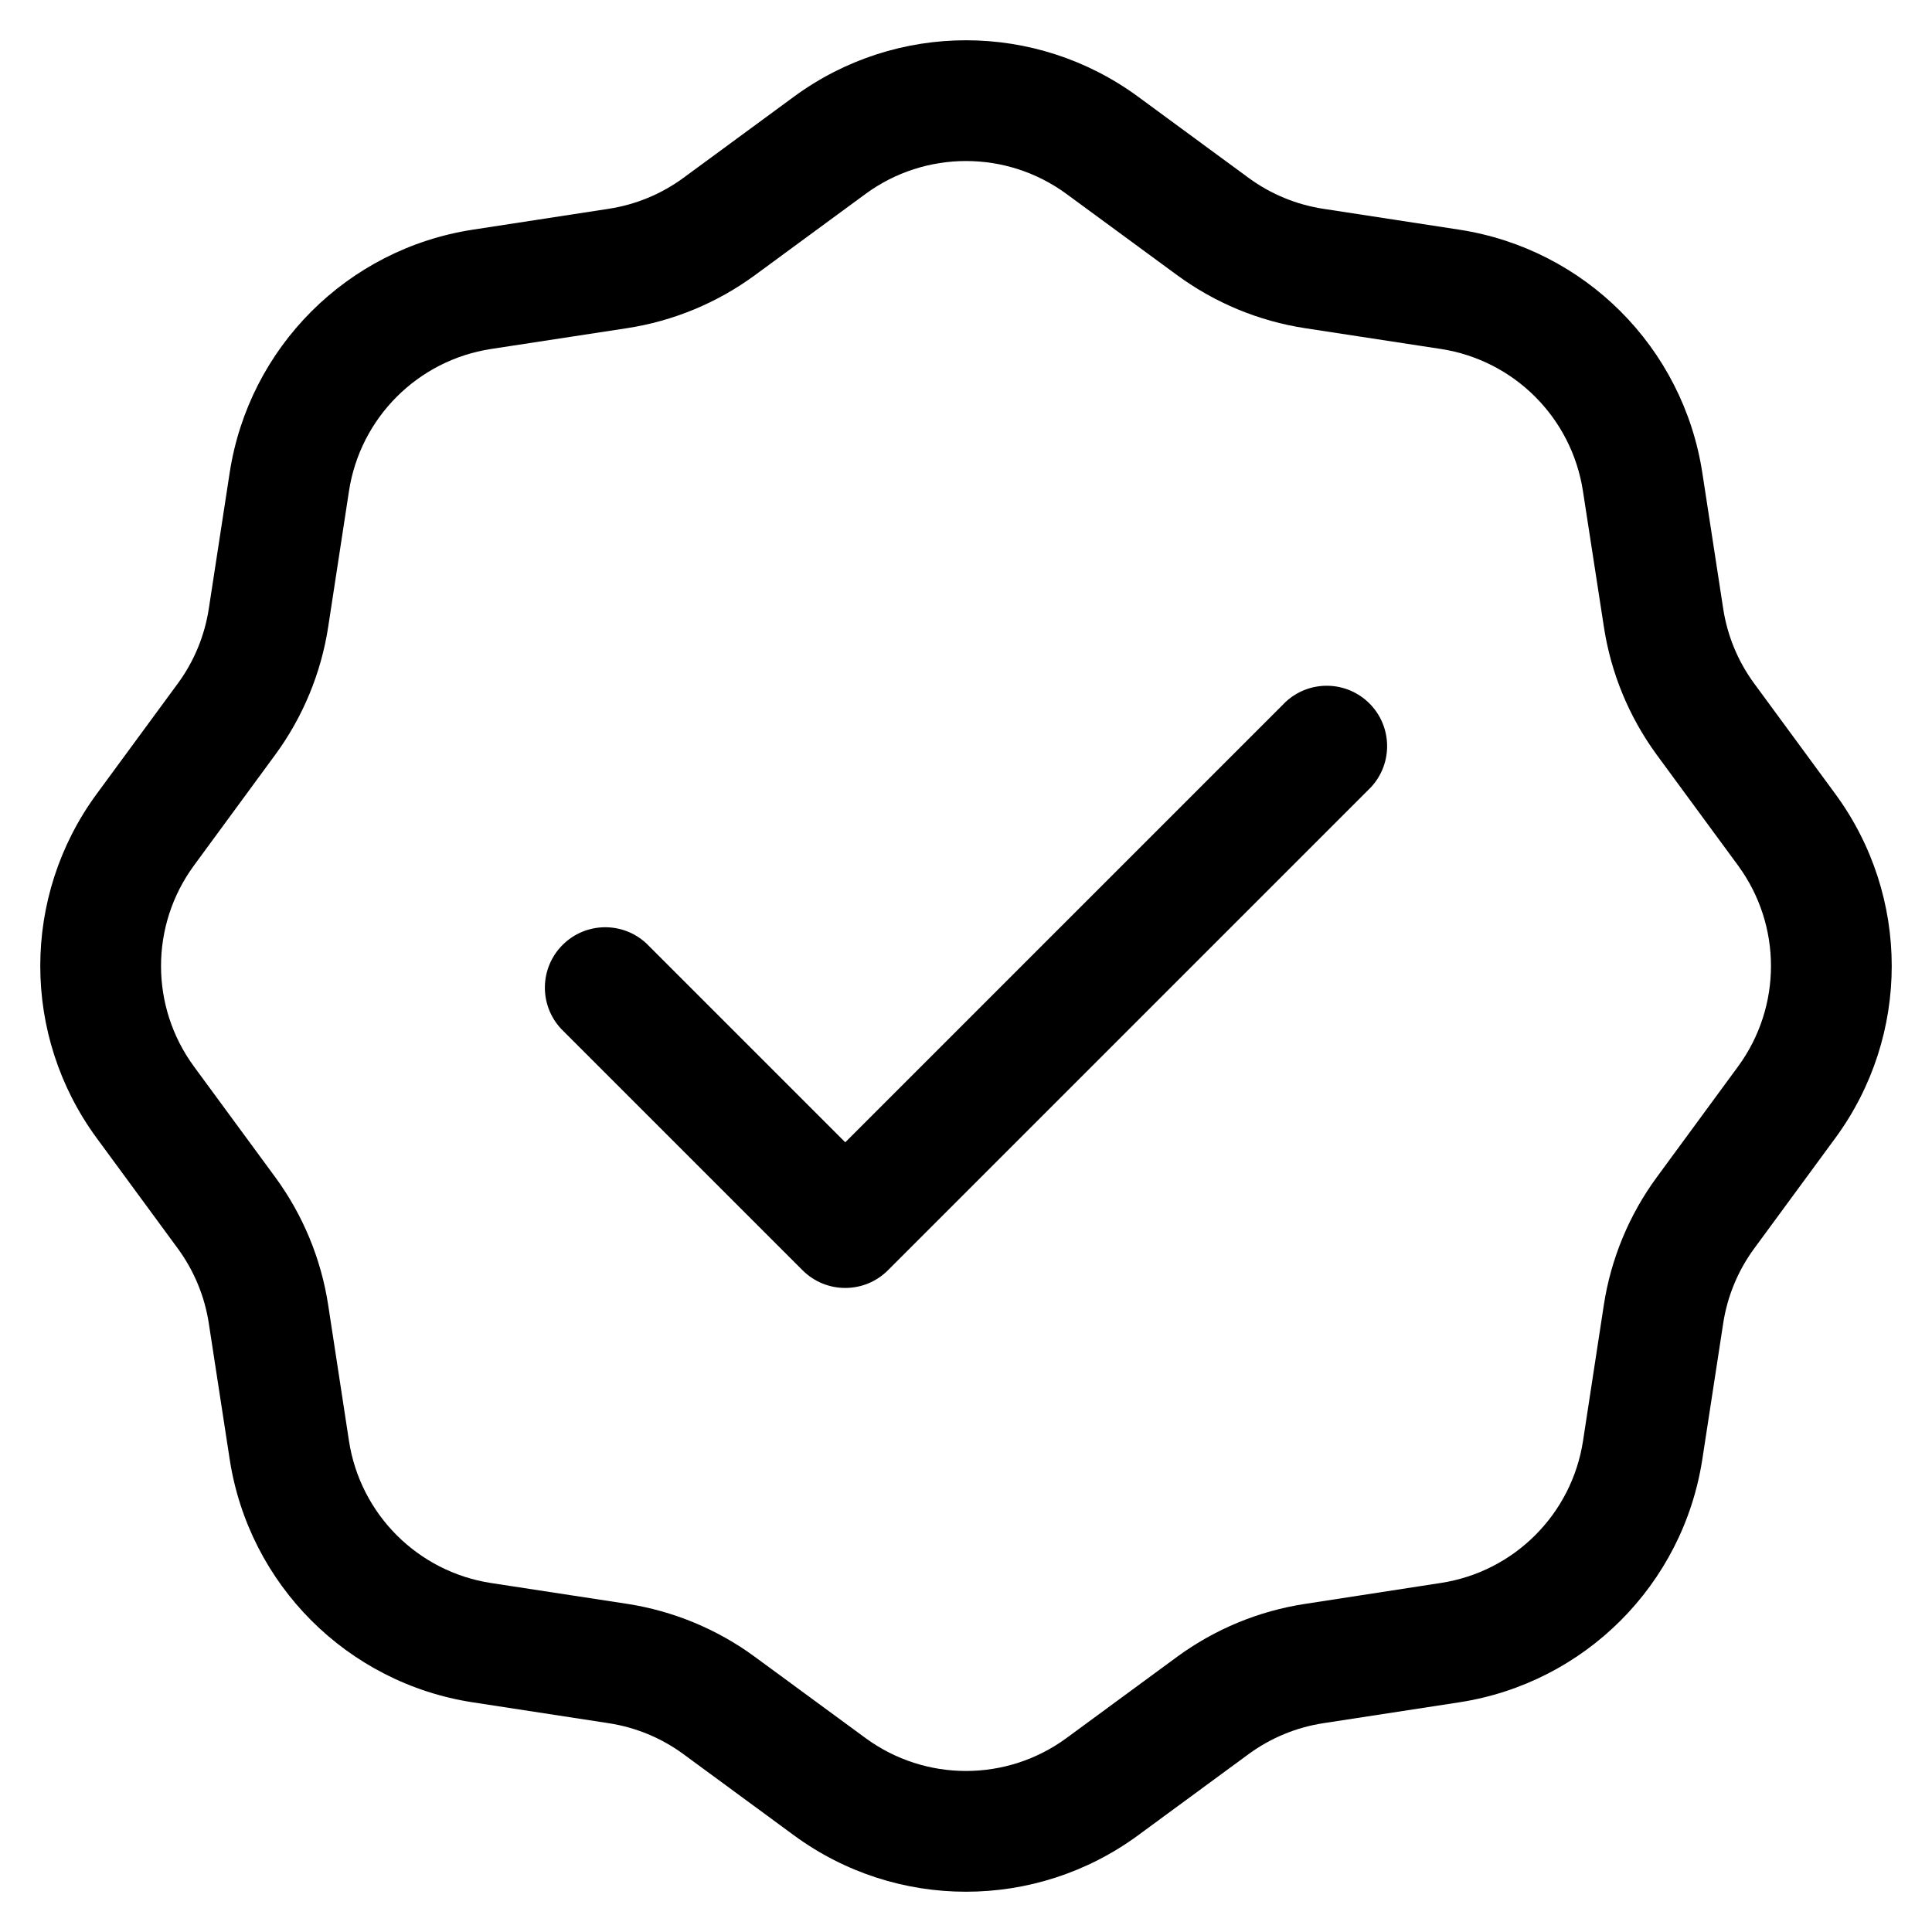
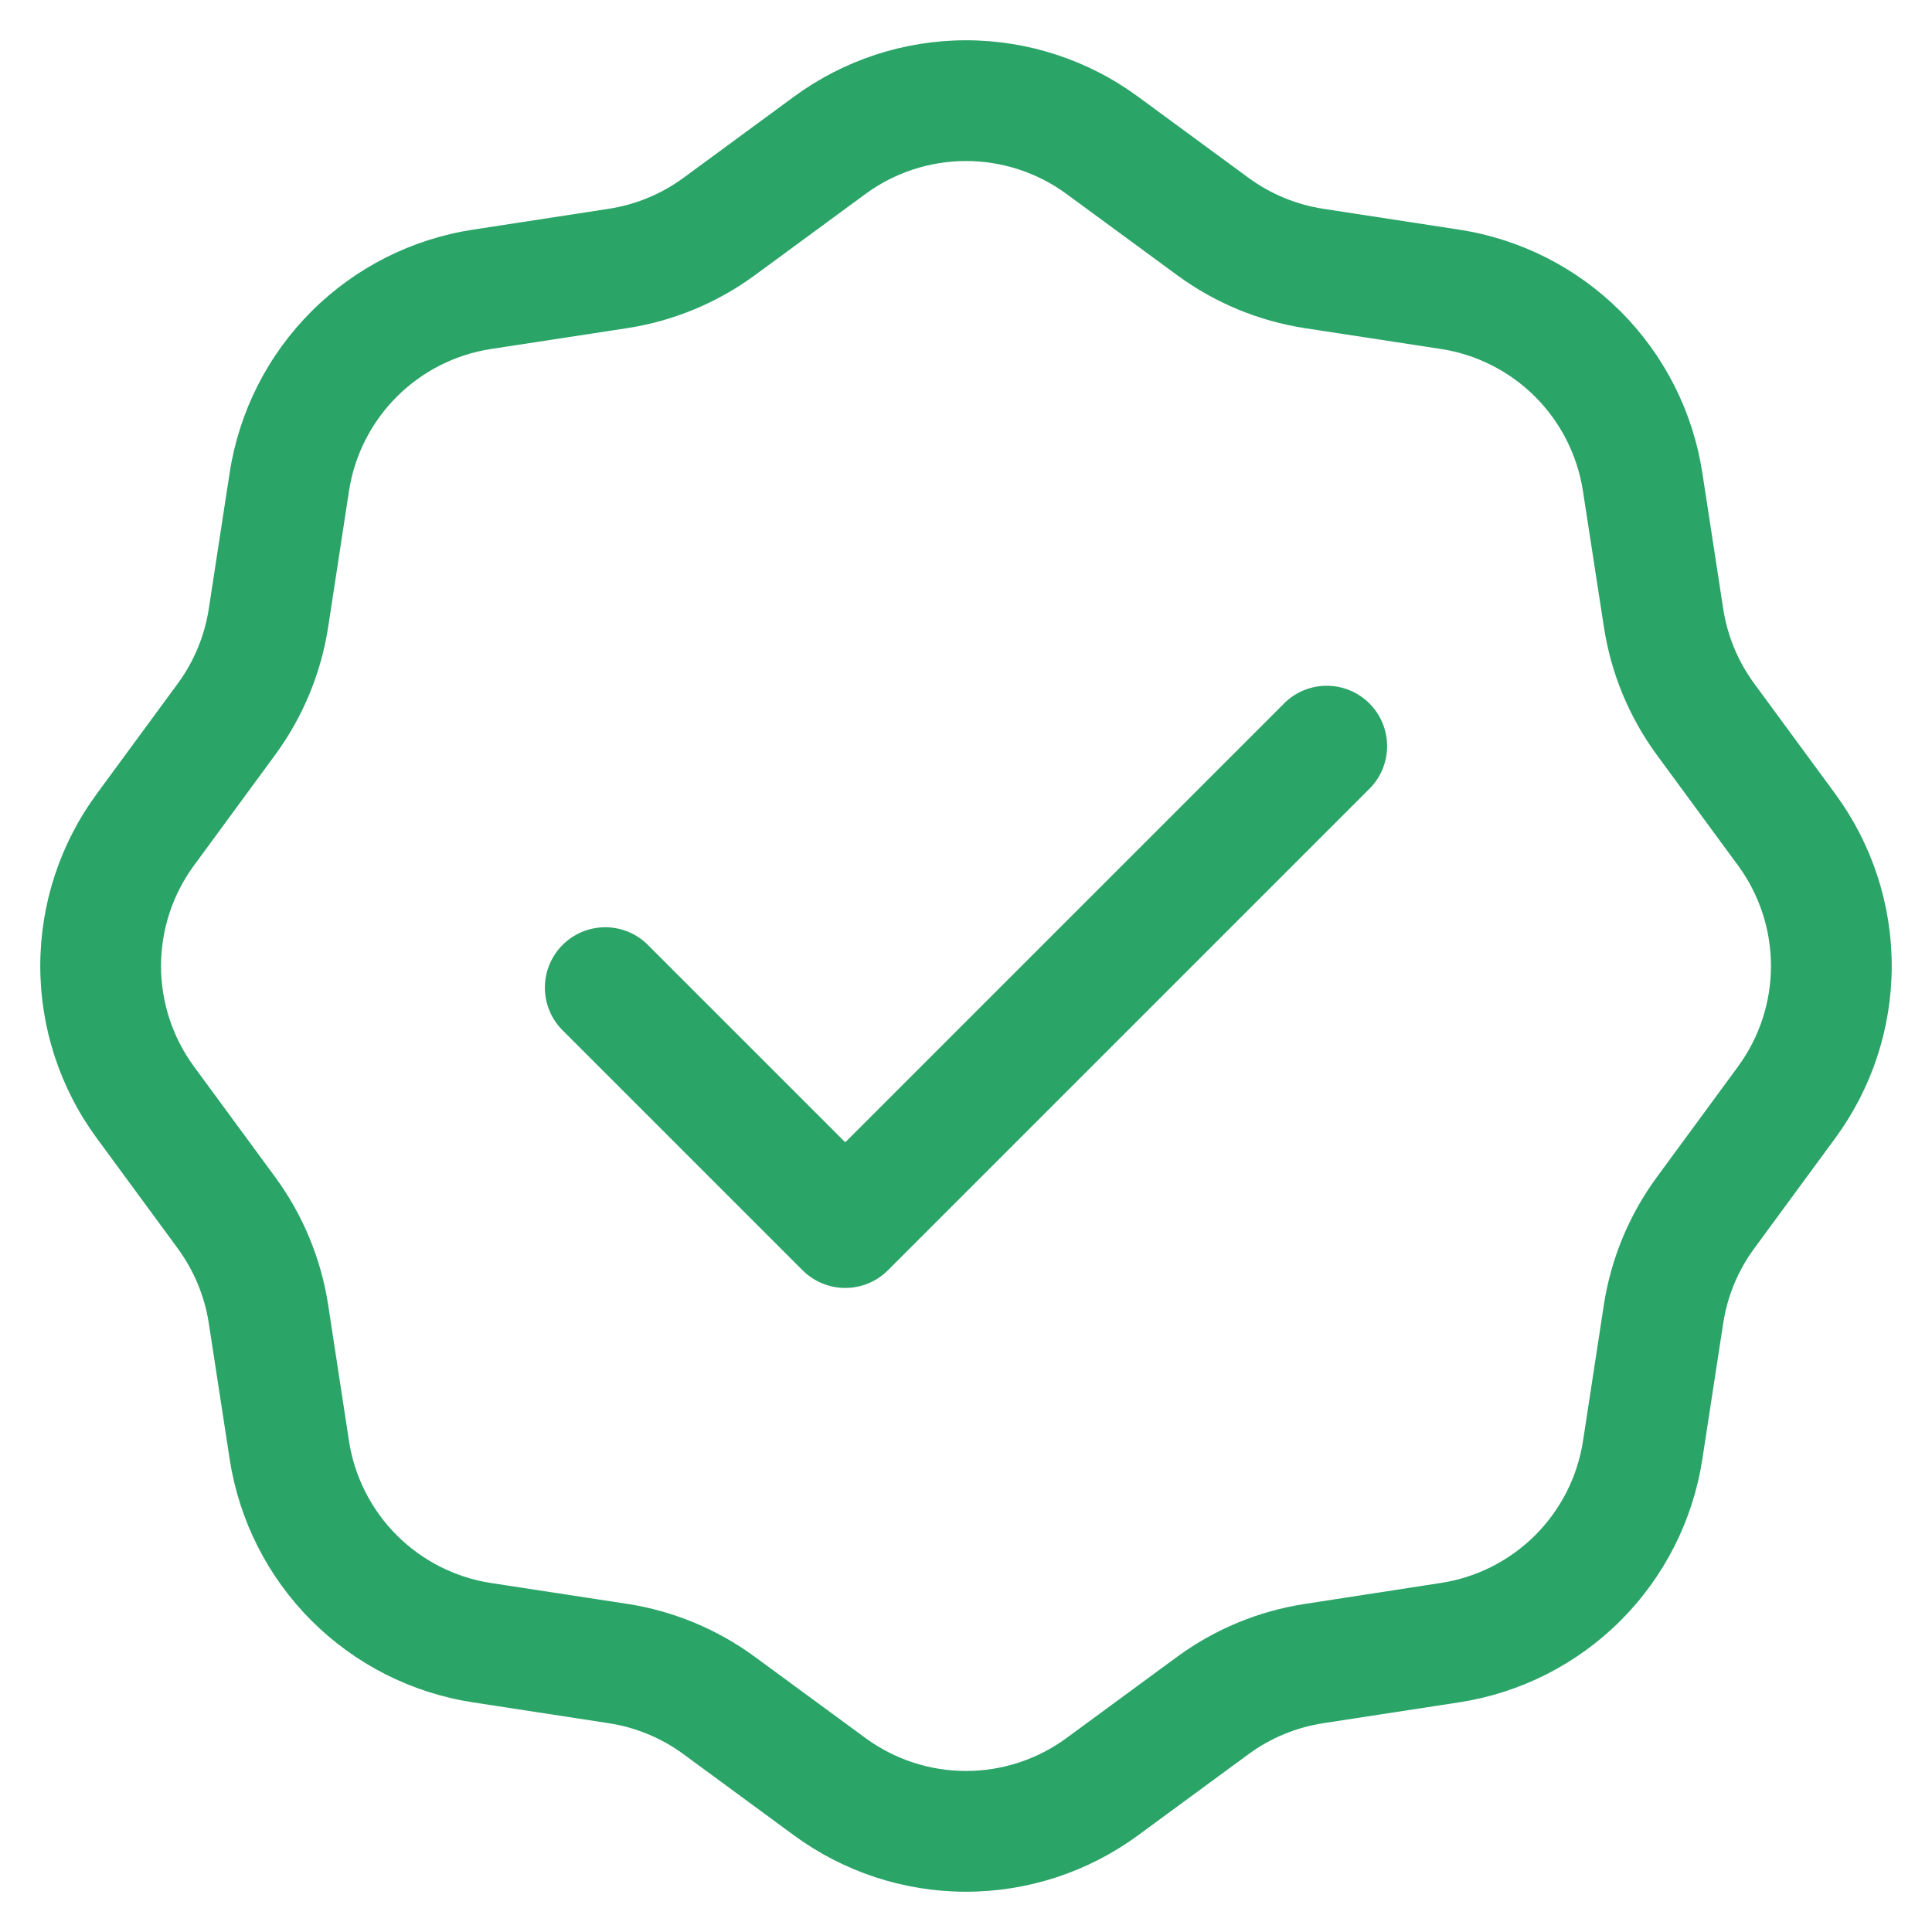
- <svg xmlns="http://www.w3.org/2000/svg" fill="#000000" width="800px" height="800px" viewBox="0 0 24 24">
-   <path d="M17.03 9.78a.75.75 0 00-1.06-1.06l-5.47 5.47-2.47-2.47a.75.75 0 00-1.06 1.06l3 3a.75.75 0 001.06 0l6-6z" />
-   <path fill-rule="evenodd" d="M14.136 1.2a3.61 3.61 0 00-4.272 0L8.489 2.21a2.11 2.11 0 01-.929.384l-1.686.259a3.61 3.61 0 00-3.021 3.02L2.594 7.56a2.11 2.11 0 01-.384.929L1.2 9.864a3.61 3.61 0 000 4.272l1.01 1.375c.2.274.333.593.384.929l.259 1.686a3.61 3.61 0 003.02 3.021l1.687.259c.336.051.655.183.929.384l1.375 1.01a3.61 3.61 0 004.272 0l1.375-1.01a2.11 2.11 0 01.929-.384l1.686-.259a3.61 3.61 0 003.021-3.02l.259-1.687a2.11 2.11 0 01.384-.929l1.01-1.375a3.61 3.61 0 000-4.272l-1.01-1.375a2.11 2.11 0 01-.384-.929l-.259-1.686a3.61 3.61 0 00-3.02-3.021l-1.687-.259a2.11 2.11 0 01-.929-.384L14.136 1.2zm-3.384 1.209a2.11 2.11 0 012.496 0l1.376 1.01a3.61 3.61 0 001.589.658l1.686.258a2.11 2.11 0 011.765 1.766l.26 1.686a3.61 3.61 0 00.657 1.59l1.01 1.375a2.11 2.11 0 010 2.496l-1.01 1.376a3.61 3.61 0 00-.658 1.589l-.258 1.686a2.11 2.11 0 01-1.766 1.765l-1.686.26a3.61 3.61 0 00-1.59.657l-1.375 1.01a2.11 2.11 0 01-2.496 0l-1.376-1.01a3.61 3.61 0 00-1.589-.658l-1.686-.258a2.11 2.11 0 01-1.766-1.766l-.258-1.686a3.61 3.61 0 00-.658-1.59l-1.01-1.375a2.11 2.11 0 010-2.496l1.01-1.376a3.61 3.61 0 00.658-1.589l.258-1.686a2.11 2.11 0 011.766-1.766l1.686-.258a3.61 3.61 0 001.59-.658l1.375-1.01z" />
+ <svg xmlns="http://www.w3.org/2000/svg" width="800" height="800" viewBox="0 0 800 800" fill="none">
+   <path d="M567.667 326C572.083 321.261 574.487 314.993 574.372 308.516C574.258 302.039 571.634 295.86 567.054 291.279C562.474 286.699 556.294 284.075 549.817 283.961C543.341 283.847 537.072 286.251 532.333 290.667L350 473L267.667 390.667C262.927 386.251 256.659 383.847 250.183 383.961C243.706 384.075 237.526 386.699 232.946 391.279C228.365 395.86 225.742 402.039 225.627 408.516C225.513 414.993 227.917 421.261 232.333 426L332.333 526C337.021 530.682 343.375 533.311 350 533.311C356.625 533.311 362.979 530.682 367.667 526L567.667 326Z" fill="#2BA468" />
+   <path fill-rule="evenodd" clip-rule="evenodd" d="M471.2 40.001C450.553 24.847 425.611 16.676 400 16.676C374.389 16.676 349.447 24.847 328.8 40.001L282.967 73.667C273.826 80.366 263.203 84.757 252 86.467L195.8 95.1C170.488 98.982 147.074 110.837 128.963 128.941C110.852 147.046 98.99 170.456 95.1 195.767L86.467 252C84.757 263.203 80.366 273.827 73.667 282.967L40 328.8C24.846 349.447 16.675 374.39 16.675 400C16.675 425.611 24.846 450.554 40 471.2L73.667 517.034C80.333 526.167 84.767 536.8 86.467 548L95.1 604.2C98.981 629.513 110.836 652.927 128.941 671.038C147.045 689.148 170.456 701.011 195.767 704.9L252 713.534C263.2 715.234 273.833 719.634 282.967 726.334L328.8 760C349.447 775.154 374.389 783.325 400 783.325C425.611 783.325 450.553 775.154 471.2 760L517.033 726.334C526.174 719.635 536.797 715.243 548 713.534L604.2 704.9C629.512 701.019 652.927 689.164 671.037 671.06C689.148 652.955 701.011 629.545 704.9 604.234L713.533 548C715.243 536.798 719.634 526.174 726.333 517.034L760 471.2C775.154 450.554 783.325 425.611 783.325 400C783.325 374.39 775.154 349.447 760 328.8L726.333 282.967C719.634 273.827 715.243 263.203 713.533 252L704.9 195.8C701.019 170.488 689.164 147.074 671.059 128.963C652.955 110.853 629.544 98.99 604.233 95.1L548 86.467C536.797 84.757 526.174 80.366 517.033 73.667L471.2 40.001ZM358.4 80.3C370.465 71.451 385.037 66.679 400 66.679C414.963 66.679 429.535 71.451 441.6 80.3L487.467 113.967C503.097 125.439 521.269 132.963 540.433 135.9L596.633 144.5C611.428 146.775 625.11 153.711 635.692 164.298C646.273 174.885 653.2 188.572 655.467 203.367L664.133 259.567C667.056 278.741 674.569 296.924 686.033 312.567L719.7 358.4C728.55 370.465 733.322 385.038 733.322 400C733.322 414.963 728.55 429.536 719.7 441.6L686.033 487.467C674.562 503.098 667.037 521.269 664.1 540.434L655.5 596.634C653.225 611.428 646.29 625.111 635.703 635.692C625.116 646.273 611.429 653.201 596.633 655.467L540.433 664.134C521.26 667.056 503.077 674.569 487.433 686.034L441.6 719.7C429.535 728.55 414.963 733.322 400 733.322C385.037 733.322 370.465 728.55 358.4 719.7L312.533 686.034C296.903 674.562 278.731 667.038 259.567 664.101L203.367 655.501C188.566 653.232 174.876 646.3 164.288 635.712C153.701 625.124 146.768 611.434 144.5 596.634L135.9 540.434C132.968 521.257 125.443 503.074 113.967 487.434L80.3 441.6C71.45 429.536 66.678 414.963 66.678 400C66.678 385.038 71.45 370.465 80.3 358.4L113.967 312.534C125.438 296.903 132.963 278.732 135.9 259.567L144.5 203.367C146.768 188.567 153.701 174.877 164.288 164.289C174.876 153.701 188.566 146.769 203.367 144.5L259.567 135.9C278.743 132.968 296.926 125.444 312.567 113.967L358.4 80.3Z" fill="#2BA468" />
</svg>
